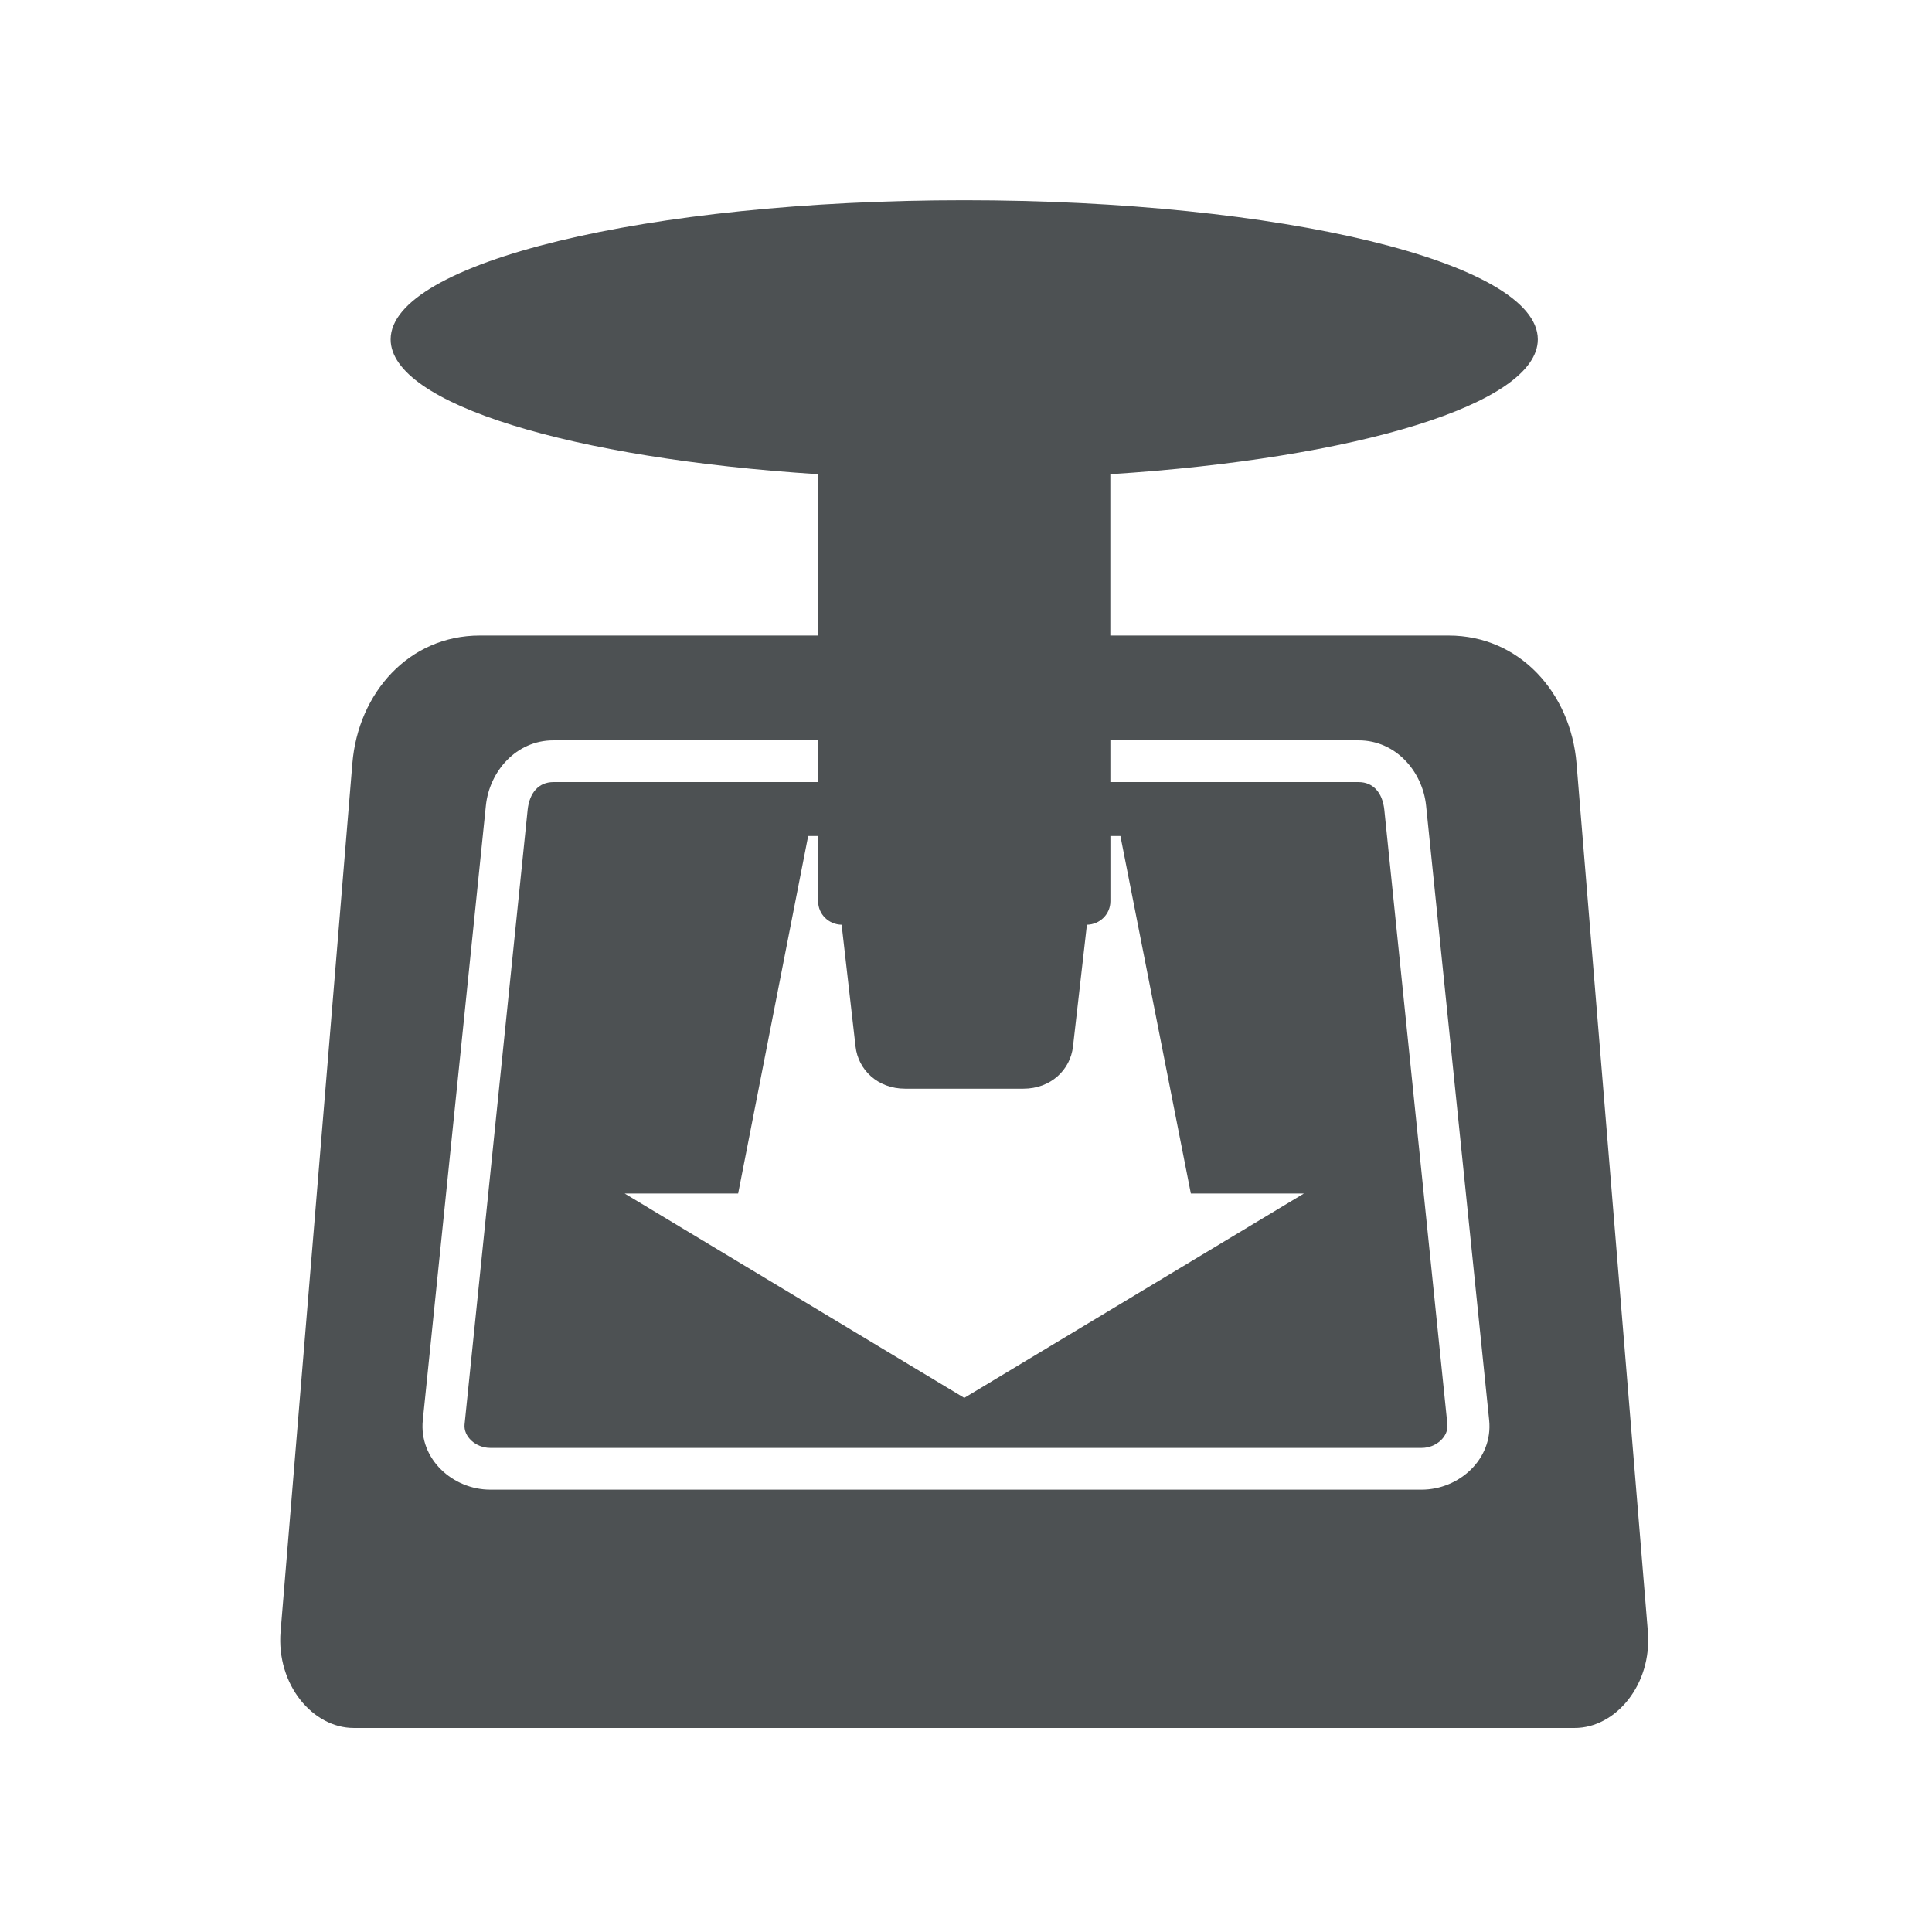
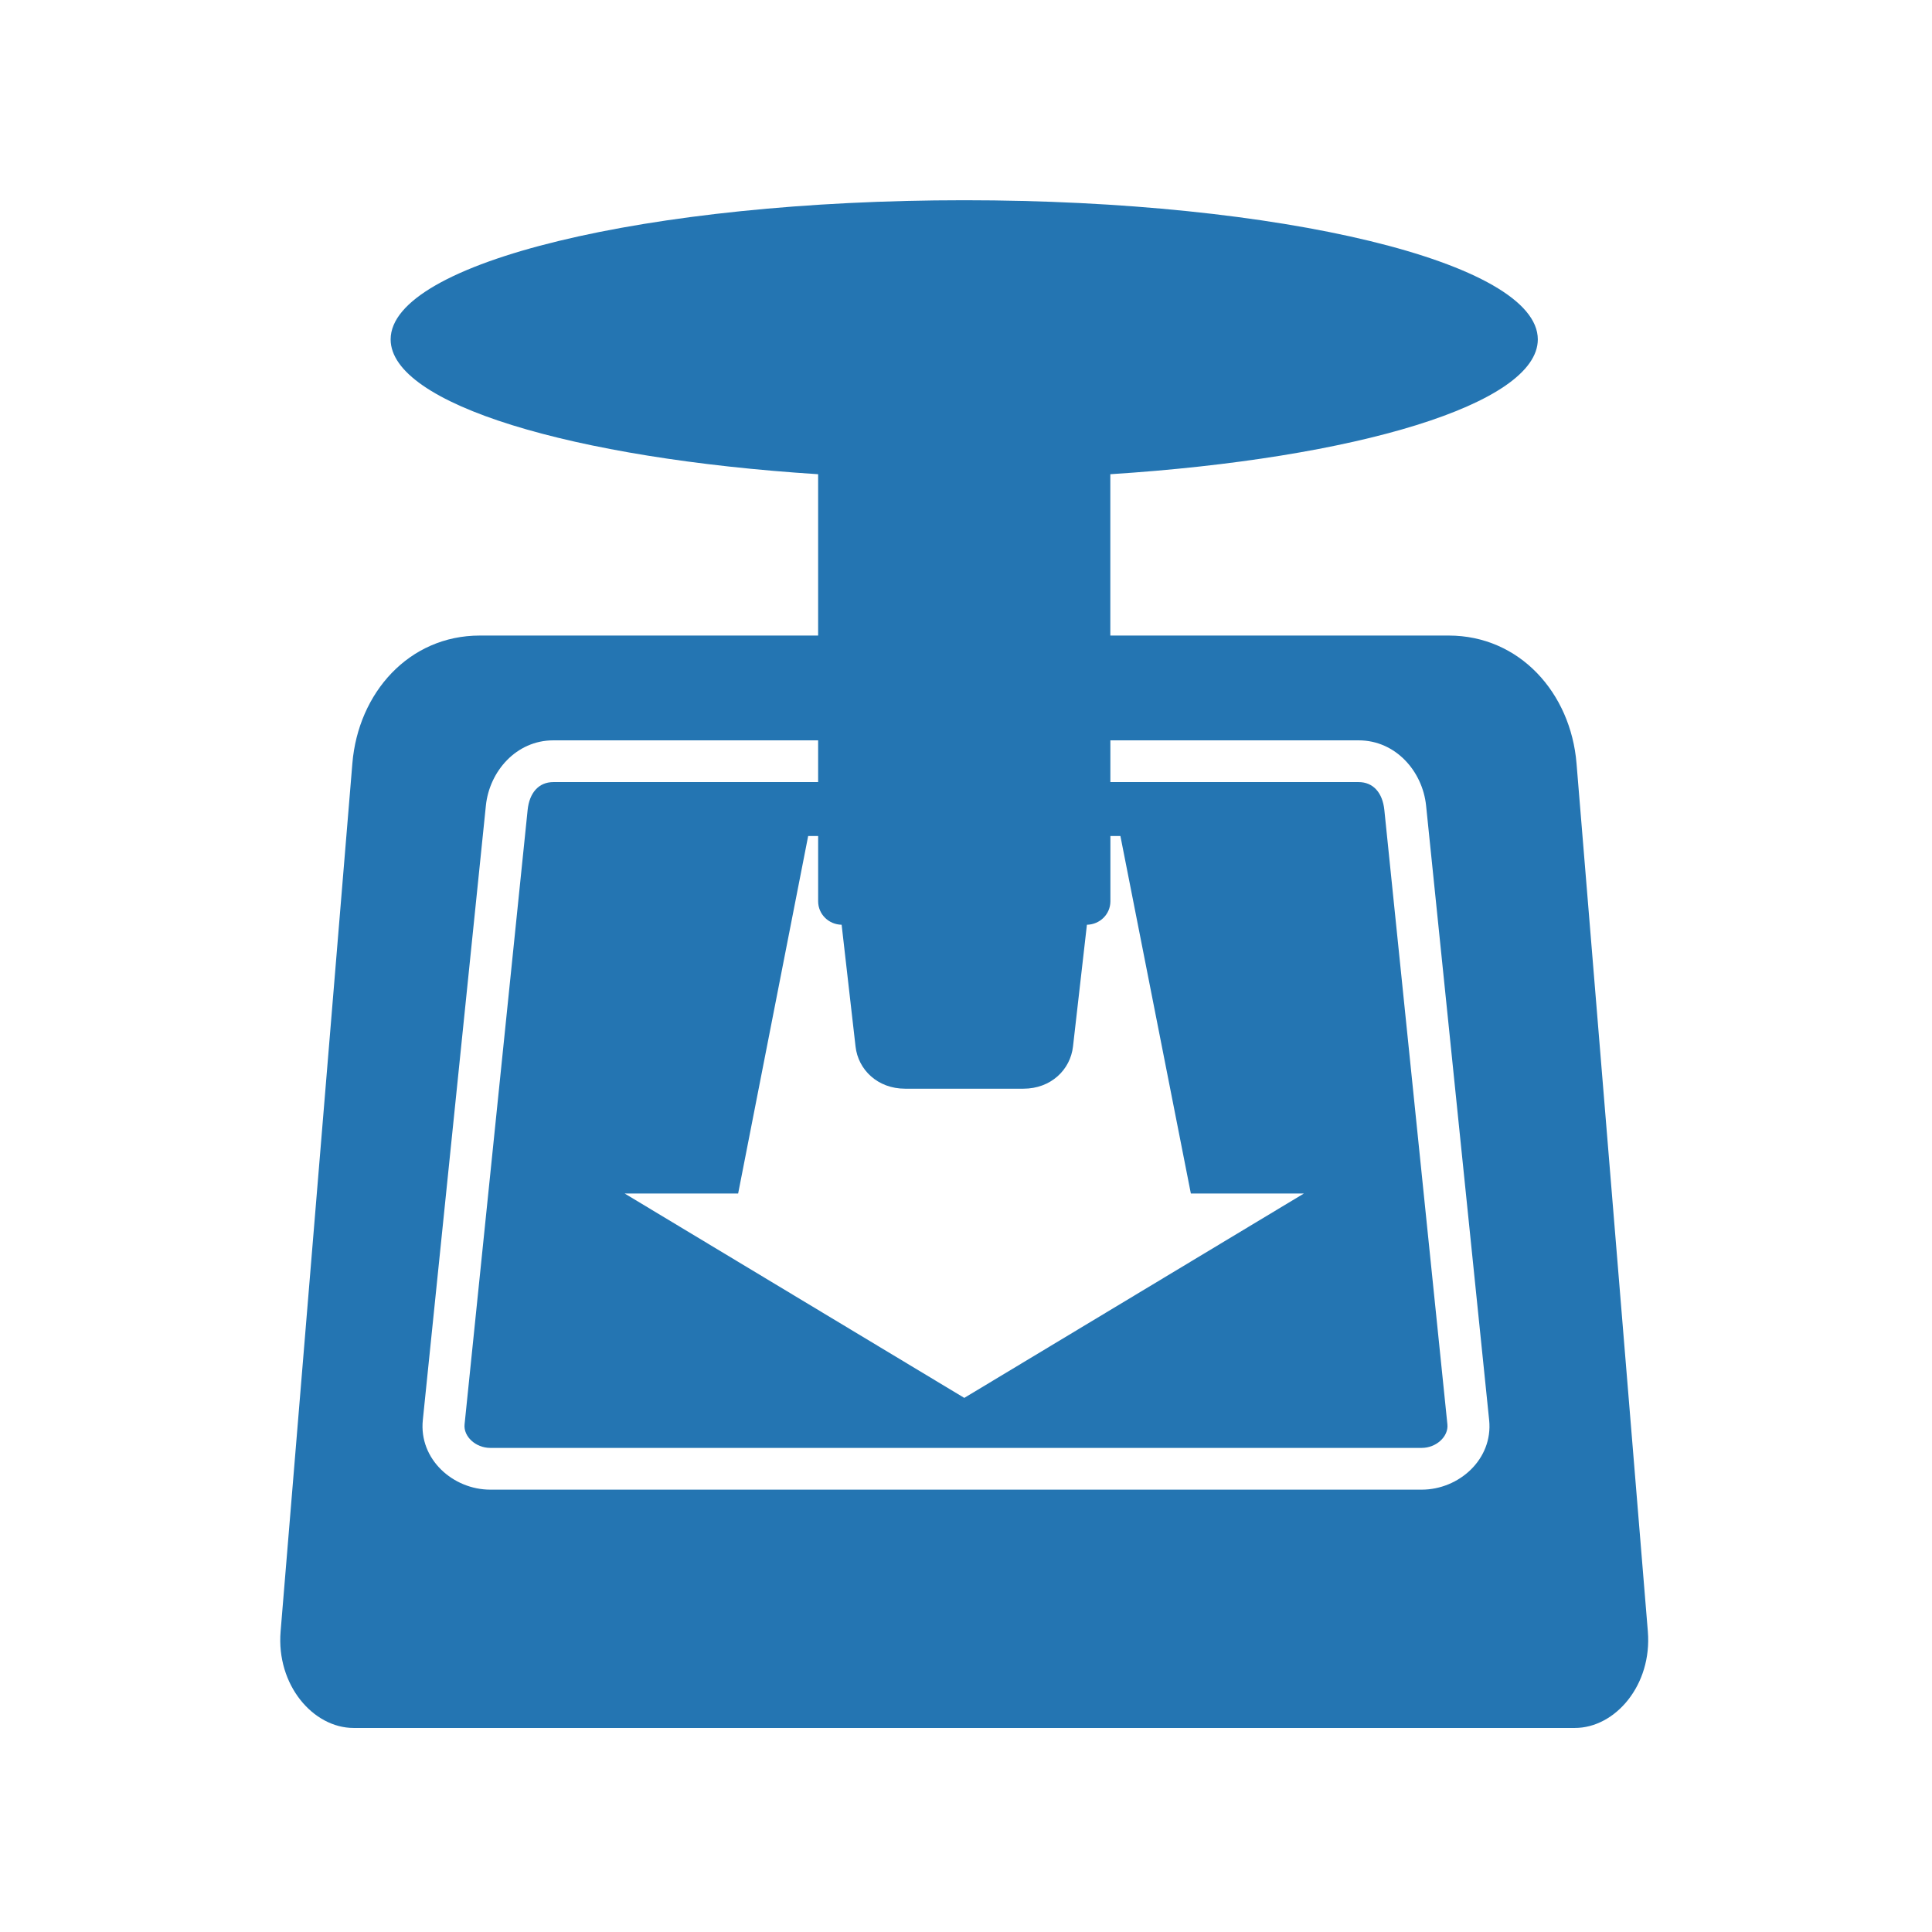
- <svg xmlns="http://www.w3.org/2000/svg" fill="#4D5153" width="128" height="128" version="1.1">
+ <svg xmlns="http://www.w3.org/2000/svg" fill="#2475B2" width="128" height="128" version="1.1">
  <path d="m 63.884,13.266 c -20.988,0 -38.003,4.125 -38.003,9.22 0,4.281 12.032,7.891 28.322,8.932 l 0,10.689 -22.416,0 c -4.693,0 -8.055,3.794 -8.442,8.471 l -4.754,57.508 c -0.293,3.543 2.152,6.396 4.84,6.396 l 80.903,0 c 2.689,0 5.131,-2.853 4.84,-6.396 l -4.725,-57.508 c -0.384,-4.677 -3.778,-8.471 -8.471,-8.471 l -22.416,0 0,-10.689 c 16.29,-1.041 28.322,-4.65 28.322,-8.932 0,-5.095 -17.015,-9.22 -38.003,-9.22 z m -27.227,35.784 17.546,0 0,2.766 -17.546,0 c -0.964,0 -1.583,0.708 -1.7,1.844 l -4.178,40.711 c -0.082,0.798 0.736,1.556 1.7,1.556 l 61.715,0 c 0.964,0 1.782,-0.757 1.7,-1.556 l -4.178,-40.711 c -0.117,-1.136 -0.736,-1.844 -1.7,-1.844 l -16.451,0 0,-2.766 16.451,0 c 2.455,0 4.233,2.057 4.466,4.322 l 4.178,40.711 c 0.267,2.602 -2.011,4.61 -4.466,4.61 l -61.715,0 c -2.455,0 -4.733,-2.007 -4.466,-4.61 l 4.178,-40.711 c 0.232,-2.265 2.011,-4.322 4.466,-4.322 z m 16.884,6.339 0.663,0 0,4.322 c 0,0.861 0.698,1.54 1.556,1.556 l 0.922,8.067 c 0.174,1.543 1.465,2.795 3.285,2.795 l 7.837,0 c 1.82,0 3.11,-1.252 3.285,-2.795 l 0.922,-8.067 c 0.857,-0.016 1.556,-0.695 1.556,-1.556 l 0,-4.322 0.663,0 4.667,23.683 7.491,0 -22.502,13.542 -22.502,-13.542 7.52,0 4.639,-23.683 z" />
</svg>
